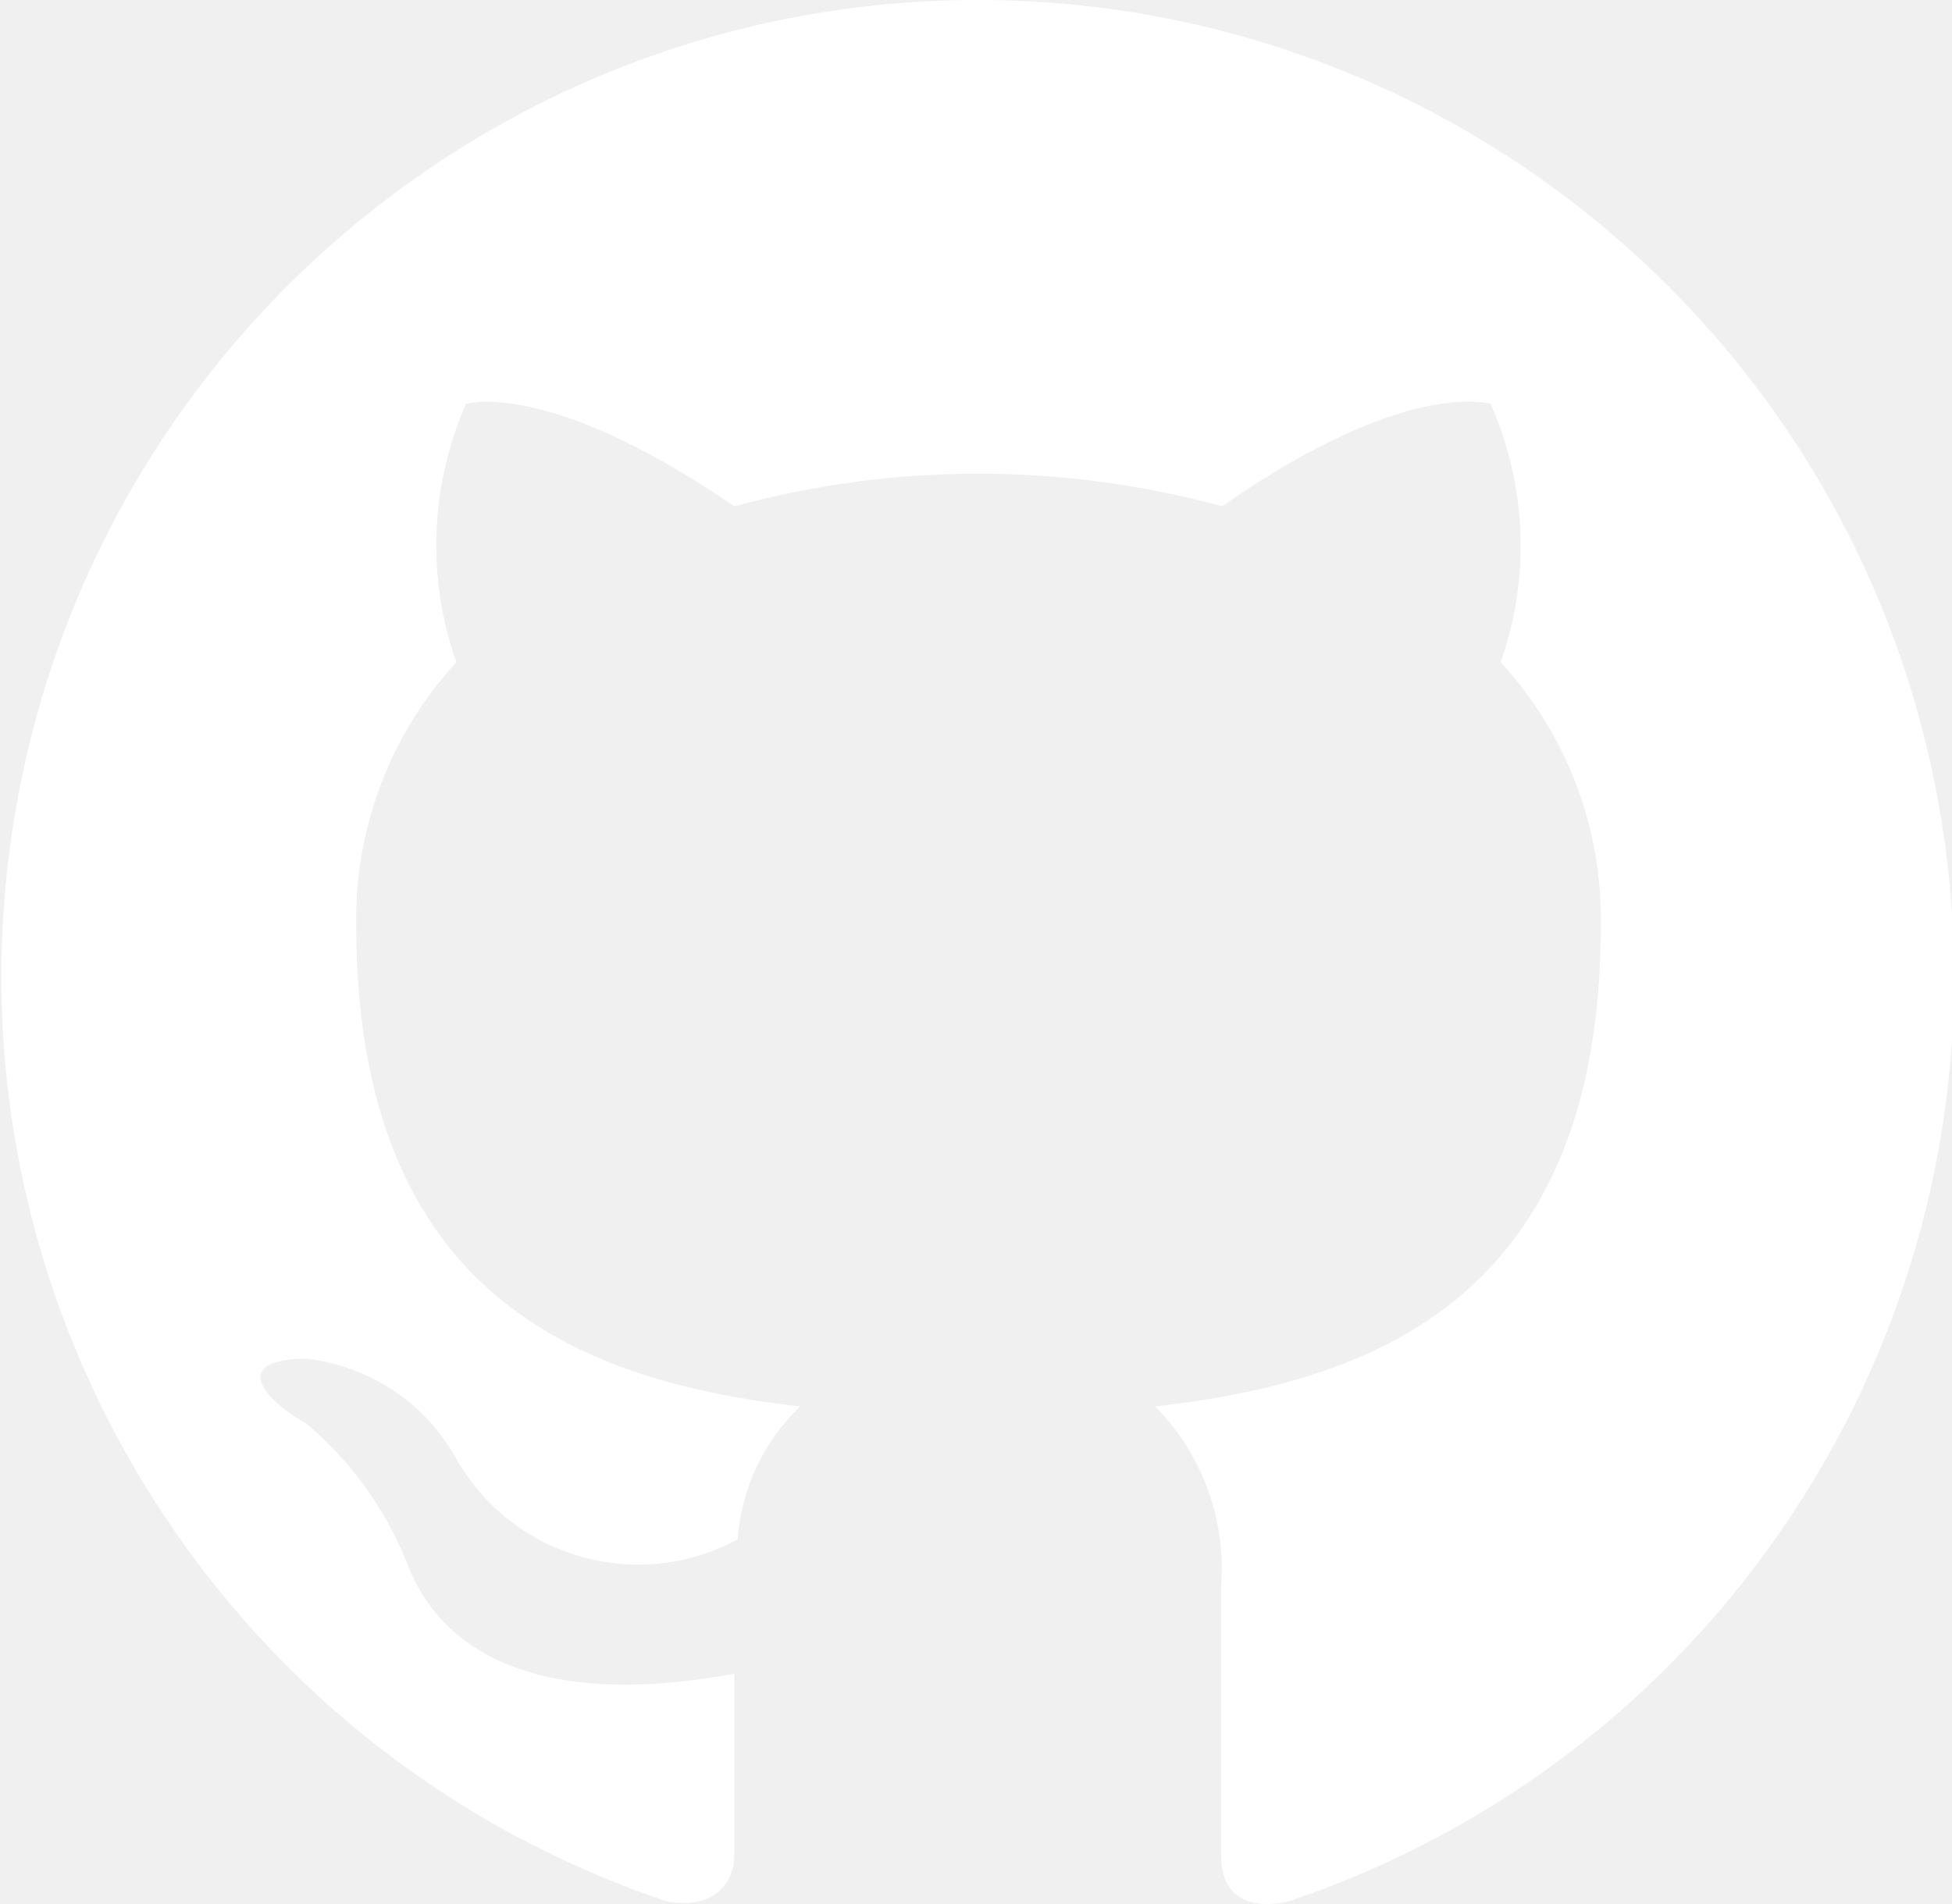
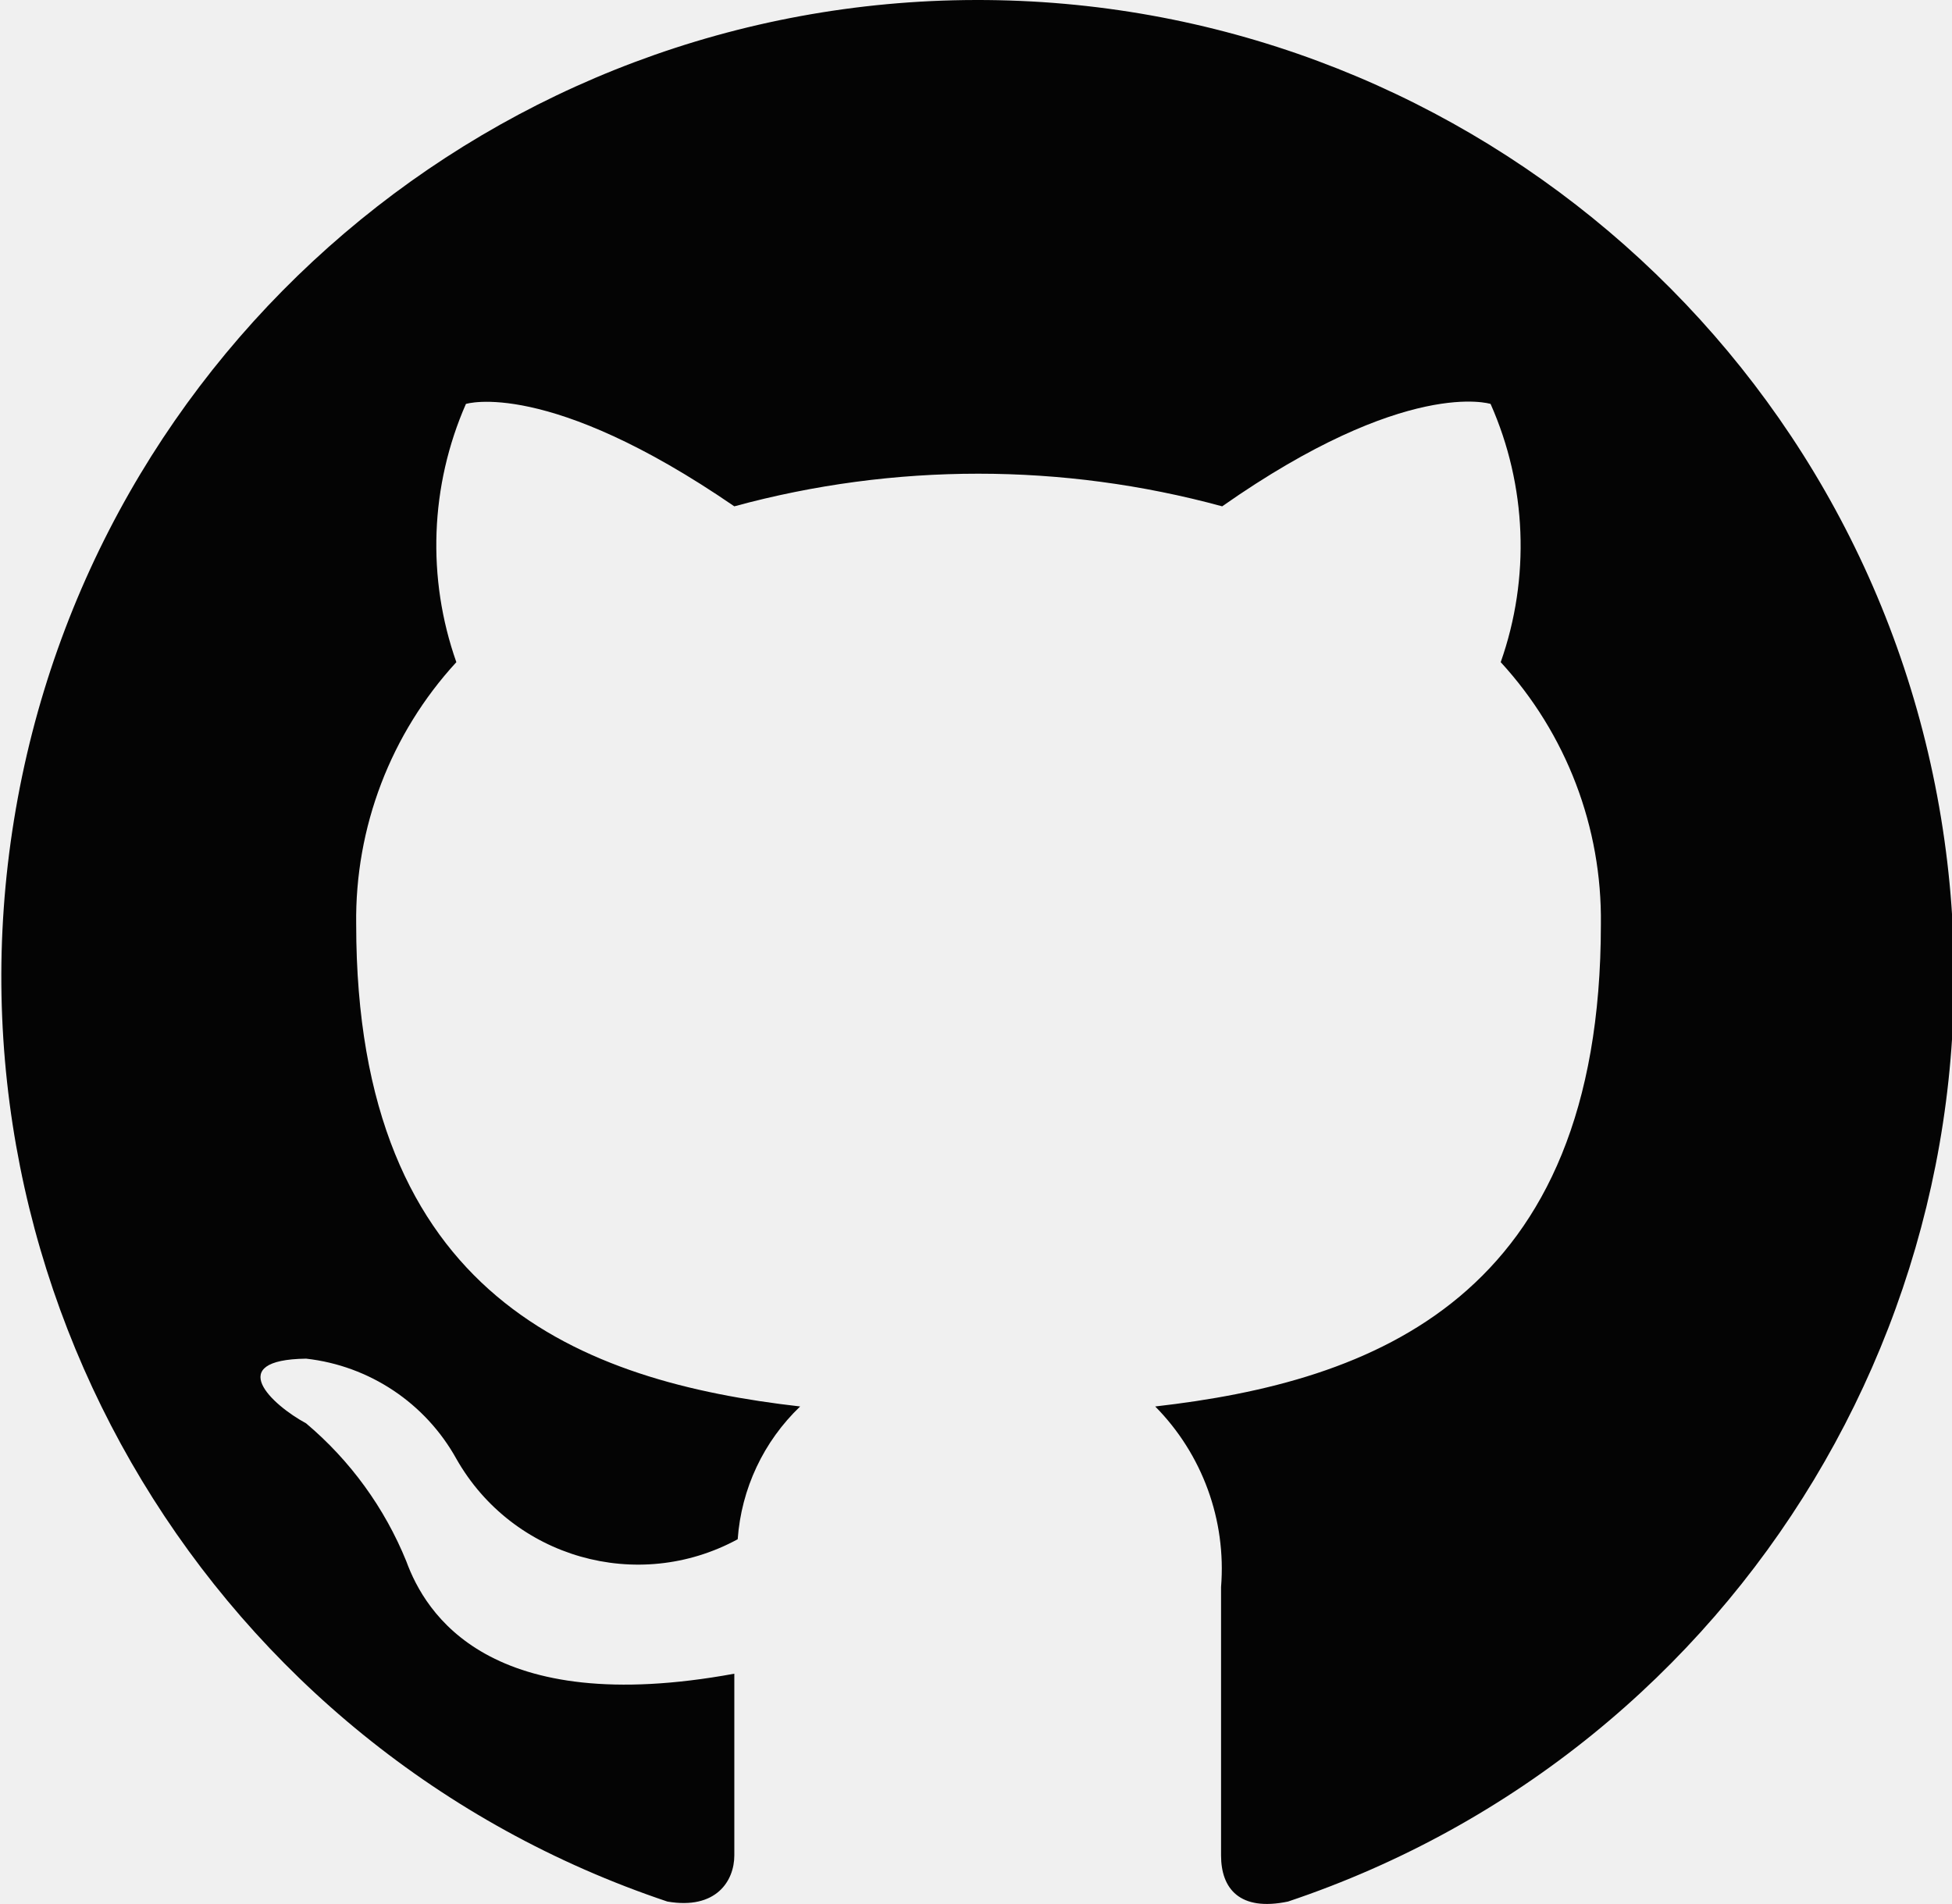
<svg xmlns="http://www.w3.org/2000/svg" width="34.69" height="33.83" viewBox="0 0 34.69 33.83">
  <defs>
    <style>
      .a {
-         fill: #fff;
+         fill: #040404;
        fill-rule: evenodd;
      }
    </style>
  </defs>
  <path class="a" d="M17.34,0a17.35,17.35,0,0,0-5.48,33.8c.87.15,1.19-.37,1.19-.82s0-1.78,0-3.23c-4.36.8-5.49-1.07-5.83-2a6.31,6.31,0,0,0-1.78-2.45c-.61-.33-1.47-1.13,0-1.15a3.5,3.5,0,0,1,2.67,1.78,3.71,3.71,0,0,0,5,1.43A3.62,3.62,0,0,1,14.22,25c-3.86-.44-7.89-1.93-7.89-8.57a6.75,6.75,0,0,1,1.78-4.66,6.25,6.25,0,0,1,.17-4.59S9.73,6.72,13.05,9a16.49,16.49,0,0,1,8.67,0C25,6.7,26.49,7.18,26.49,7.18a6.22,6.22,0,0,1,.18,4.59,6.76,6.76,0,0,1,1.78,4.66c0,6.66-4.06,8.13-7.92,8.57a4.1,4.1,0,0,1,1.17,3.21c0,2.32,0,4.18,0,4.77s.33,1,1.19.82A17.35,17.35,0,0,0,17.34,0Z" />
</svg>
